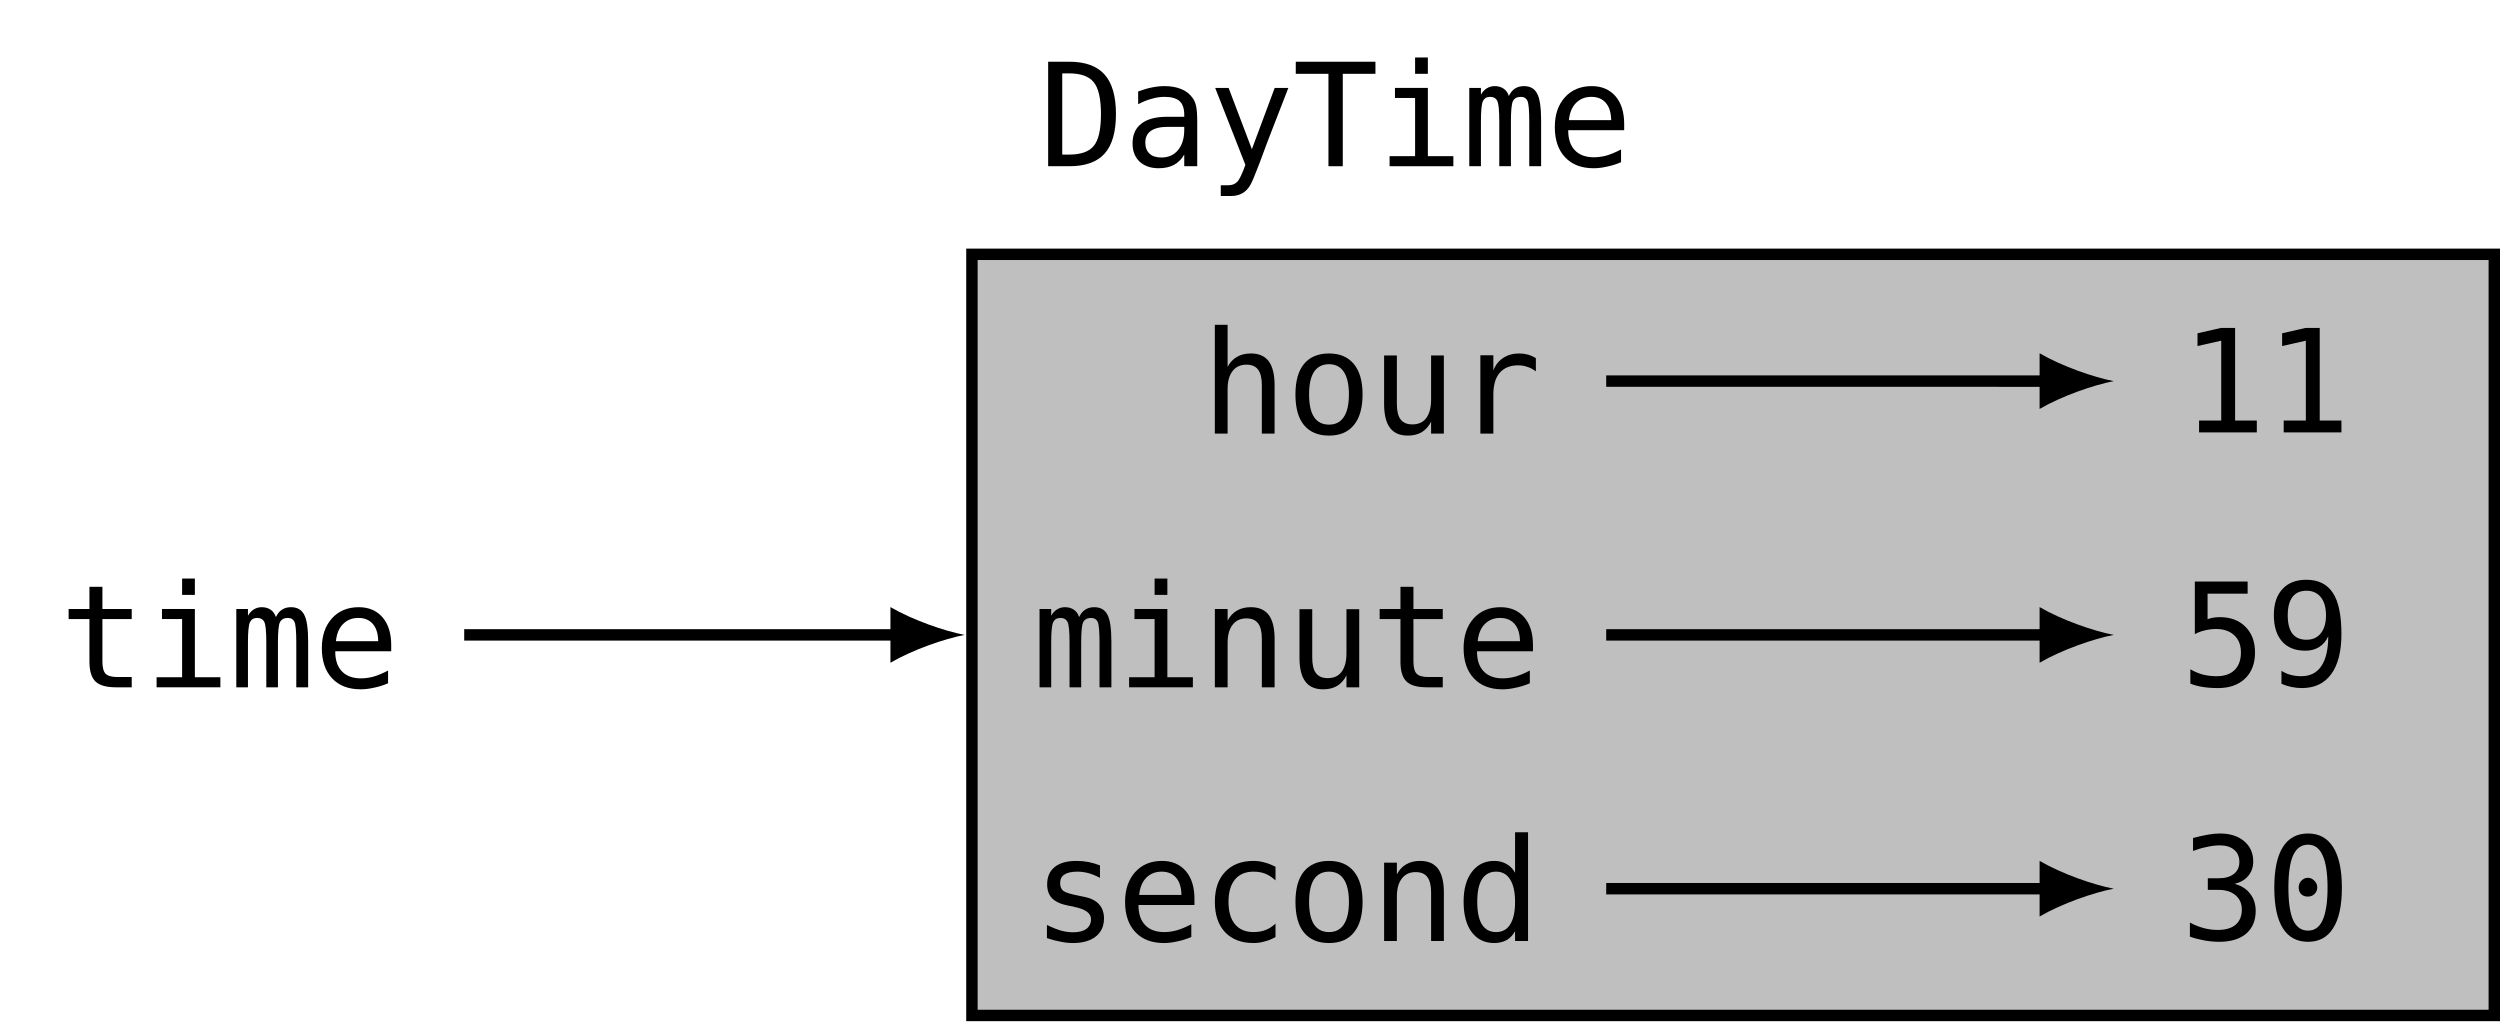
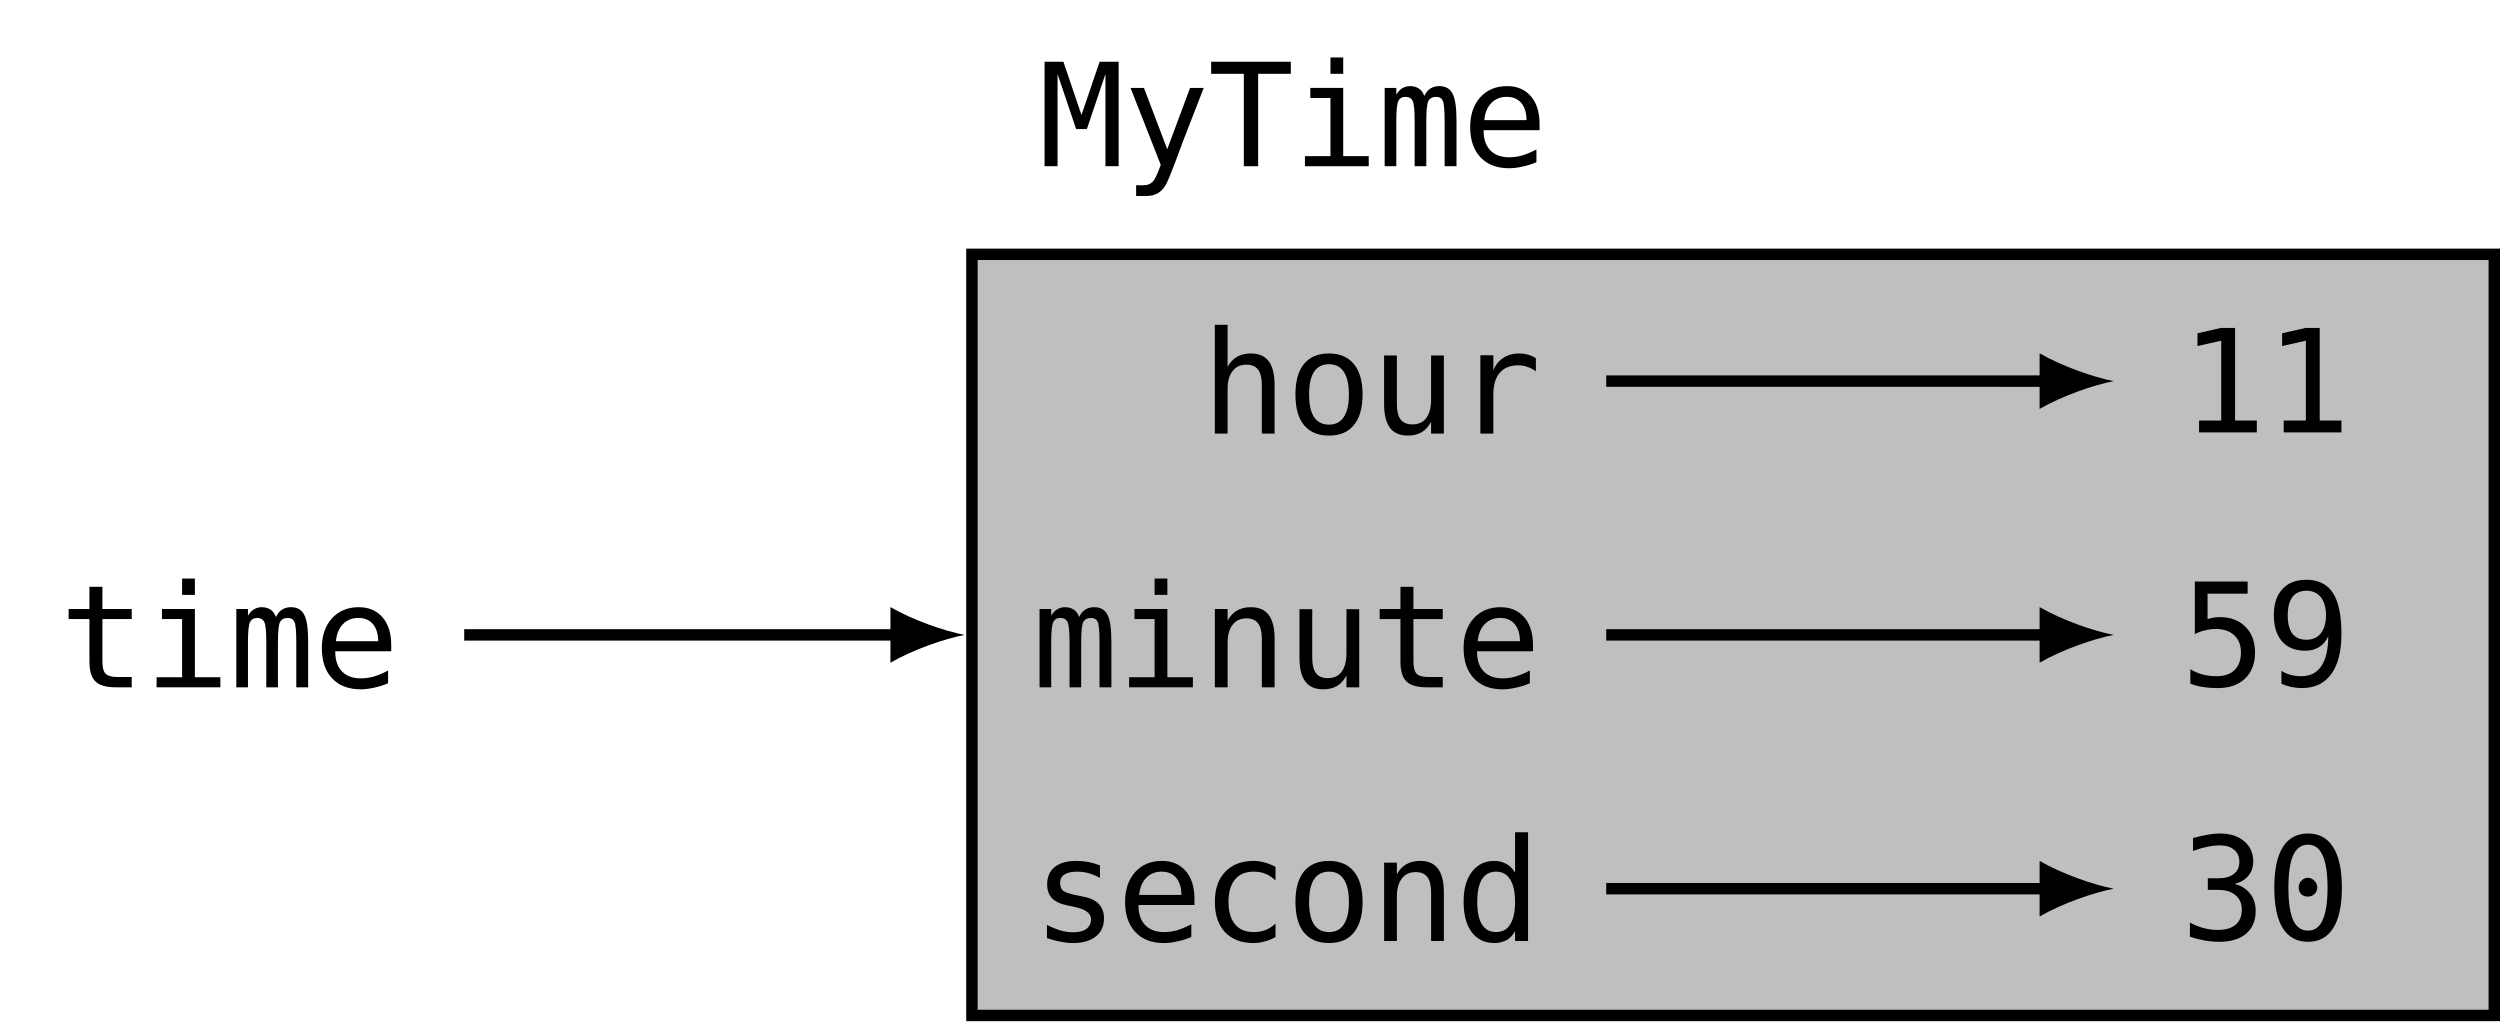
<svg xmlns="http://www.w3.org/2000/svg" xmlns:xlink="http://www.w3.org/1999/xlink" width="174.566pt" height="71.306pt" viewBox="0 0 174.566 71.306" version="1.1">
  <defs>
    <g>
      <symbol overflow="visible" id="glyph0-0">
        <path style="stroke:none;" d="M 0.516 1.766 L 0.516 -7.047 L 5.516 -7.047 L 5.516 1.766 Z M 1.062 1.219 L 4.953 1.219 L 4.953 -6.484 L 1.062 -6.484 Z M 1.062 1.219 " />
      </symbol>
      <symbol overflow="visible" id="glyph0-1">
        <path style="stroke:none;" d="M 3 -7.016 L 3 -5.469 L 5.047 -5.469 L 5.047 -4.766 L 3 -4.766 L 3 -1.797 C 3 -1.398 3.07 -1.117 3.219 -0.953 C 3.375 -0.797 3.645 -0.719 4.031 -0.719 L 5.047 -0.719 L 5.047 0 L 3.938 0 C 3.27 0 2.797 -0.133 2.516 -0.406 C 2.234 -0.676 2.094 -1.141 2.094 -1.797 L 2.094 -4.766 L 0.641 -4.766 L 0.641 -5.469 L 2.094 -5.469 L 2.094 -7.016 Z M 3 -7.016 " />
      </symbol>
      <symbol overflow="visible" id="glyph0-2">
        <path style="stroke:none;" d="M 1.25 -5.469 L 3.547 -5.469 L 3.547 -0.703 L 5.328 -0.703 L 5.328 0 L 0.875 0 L 0.875 -0.703 L 2.656 -0.703 L 2.656 -4.766 L 1.25 -4.766 Z M 2.656 -7.594 L 3.547 -7.594 L 3.547 -6.453 L 2.656 -6.453 Z M 2.656 -7.594 " />
      </symbol>
      <symbol overflow="visible" id="glyph0-3">
        <path style="stroke:none;" d="M 3.297 -4.906 C 3.41 -5.145 3.551 -5.316 3.719 -5.422 C 3.895 -5.535 4.102 -5.594 4.344 -5.594 C 4.781 -5.594 5.086 -5.422 5.266 -5.078 C 5.453 -4.742 5.547 -4.109 5.547 -3.172 L 5.547 0 L 4.719 0 L 4.719 -3.125 C 4.719 -3.895 4.676 -4.375 4.594 -4.562 C 4.508 -4.75 4.352 -4.844 4.125 -4.844 C 3.863 -4.844 3.68 -4.742 3.578 -4.547 C 3.484 -4.348 3.438 -3.875 3.438 -3.125 L 3.438 0 L 2.625 0 L 2.625 -3.125 C 2.625 -3.906 2.578 -4.383 2.484 -4.562 C 2.391 -4.75 2.223 -4.844 1.984 -4.844 C 1.742 -4.844 1.578 -4.742 1.484 -4.547 C 1.391 -4.348 1.344 -3.875 1.344 -3.125 L 1.344 0 L 0.531 0 L 0.531 -5.469 L 1.344 -5.469 L 1.344 -5 C 1.457 -5.195 1.594 -5.344 1.75 -5.438 C 1.914 -5.539 2.098 -5.594 2.297 -5.594 C 2.547 -5.594 2.754 -5.535 2.922 -5.422 C 3.086 -5.316 3.211 -5.145 3.297 -4.906 Z M 3.297 -4.906 " />
      </symbol>
      <symbol overflow="visible" id="glyph0-4">
        <path style="stroke:none;" d="M 5.438 -2.953 L 5.438 -2.516 L 1.531 -2.516 L 1.531 -2.484 C 1.531 -1.891 1.688 -1.43 2 -1.109 C 2.312 -0.785 2.754 -0.625 3.328 -0.625 C 3.609 -0.625 3.906 -0.664 4.219 -0.75 C 4.531 -0.844 4.863 -0.984 5.219 -1.172 L 5.219 -0.281 C 4.875 -0.133 4.539 -0.031 4.219 0.031 C 3.906 0.102 3.602 0.141 3.312 0.141 C 2.457 0.141 1.789 -0.113 1.312 -0.625 C 0.832 -1.133 0.594 -1.836 0.594 -2.734 C 0.594 -3.598 0.828 -4.289 1.297 -4.812 C 1.766 -5.332 2.391 -5.594 3.172 -5.594 C 3.867 -5.594 4.422 -5.359 4.828 -4.891 C 5.234 -4.422 5.438 -3.773 5.438 -2.953 Z M 4.531 -3.219 C 4.52 -3.75 4.395 -4.148 4.156 -4.422 C 3.914 -4.703 3.578 -4.844 3.141 -4.844 C 2.703 -4.844 2.344 -4.695 2.062 -4.406 C 1.789 -4.125 1.629 -3.727 1.578 -3.219 Z M 4.531 -3.219 " />
      </symbol>
      <symbol overflow="visible" id="glyph0-5">
-         <path style="stroke:none;" d="M 2.125 -0.812 C 2.957 -0.812 3.535 -1.016 3.859 -1.422 C 4.191 -1.828 4.359 -2.566 4.359 -3.641 C 4.359 -4.711 4.191 -5.453 3.859 -5.859 C 3.535 -6.273 2.957 -6.484 2.125 -6.484 L 1.656 -6.484 L 1.656 -0.812 Z M 2.156 -7.297 C 3.258 -7.297 4.078 -7 4.609 -6.406 C 5.141 -5.812 5.406 -4.891 5.406 -3.641 C 5.406 -2.391 5.141 -1.469 4.609 -0.875 C 4.078 -0.289 3.258 0 2.156 0 L 0.672 0 L 0.672 -7.297 Z M 2.156 -7.297 " />
+         <path style="stroke:none;" d="M 0.422 -7.297 L 1.734 -7.297 L 3 -3.578 L 4.266 -7.297 L 5.594 -7.297 L 5.594 0 L 4.672 0 L 4.672 -6.438 L 3.375 -2.594 L 2.625 -2.594 L 1.328 -6.438 L 1.328 0 L 0.422 0 Z M 0.422 -7.297 " />
      </symbol>
      <symbol overflow="visible" id="glyph0-6">
-         <path style="stroke:none;" d="M 3.422 -2.75 L 3.125 -2.75 C 2.602 -2.75 2.207 -2.656 1.938 -2.469 C 1.676 -2.289 1.547 -2.02 1.547 -1.656 C 1.547 -1.32 1.645 -1.062 1.844 -0.875 C 2.039 -0.695 2.316 -0.609 2.672 -0.609 C 3.16 -0.609 3.547 -0.781 3.828 -1.125 C 4.117 -1.469 4.266 -1.941 4.266 -2.547 L 4.266 -2.75 Z M 5.172 -3.125 L 5.172 0 L 4.266 0 L 4.266 -0.812 C 4.078 -0.488 3.836 -0.25 3.547 -0.094 C 3.254 0.062 2.898 0.141 2.484 0.141 C 1.922 0.141 1.473 -0.016 1.141 -0.328 C 0.816 -0.641 0.656 -1.062 0.656 -1.594 C 0.656 -2.195 0.859 -2.656 1.266 -2.969 C 1.672 -3.289 2.27 -3.453 3.062 -3.453 L 4.266 -3.453 L 4.266 -3.594 C 4.266 -4.031 4.156 -4.348 3.938 -4.547 C 3.719 -4.742 3.367 -4.844 2.891 -4.844 C 2.586 -4.844 2.281 -4.797 1.969 -4.703 C 1.656 -4.617 1.348 -4.492 1.047 -4.328 L 1.047 -5.219 C 1.379 -5.344 1.695 -5.438 2 -5.5 C 2.312 -5.562 2.609 -5.594 2.891 -5.594 C 3.336 -5.594 3.723 -5.523 4.047 -5.391 C 4.367 -5.266 4.629 -5.066 4.828 -4.797 C 4.953 -4.641 5.039 -4.441 5.094 -4.203 C 5.145 -3.961 5.172 -3.602 5.172 -3.125 Z M 5.172 -3.125 " />
+         <path style="stroke:none;" d="M 4.188 -1.766 C 4.039 -1.379 3.852 -0.875 3.625 -0.25 C 3.301 0.602 3.082 1.125 2.969 1.312 C 2.82 1.57 2.633 1.766 2.406 1.891 C 2.188 2.016 1.926 2.078 1.625 2.078 L 0.906 2.078 L 0.906 1.328 L 1.438 1.328 C 1.695 1.328 1.898 1.25 2.047 1.094 C 2.203 0.945 2.395 0.551 2.625 -0.094 L 0.516 -5.469 L 1.453 -5.469 L 3.078 -1.188 L 4.672 -5.469 L 5.625 -5.469 Z M 4.188 -1.766 " />
      </symbol>
      <symbol overflow="visible" id="glyph0-7">
-         <path style="stroke:none;" d="M 4.188 -1.766 C 4.039 -1.379 3.852 -0.875 3.625 -0.25 C 3.301 0.602 3.082 1.125 2.969 1.312 C 2.82 1.57 2.633 1.766 2.406 1.891 C 2.188 2.016 1.926 2.078 1.625 2.078 L 0.906 2.078 L 0.906 1.328 L 1.438 1.328 C 1.695 1.328 1.898 1.25 2.047 1.094 C 2.203 0.945 2.395 0.551 2.625 -0.094 L 0.516 -5.469 L 1.453 -5.469 L 3.078 -1.188 L 4.672 -5.469 L 5.625 -5.469 Z M 4.188 -1.766 " />
+         <path style="stroke:none;" d="M 0.234 -7.297 L 5.797 -7.297 L 5.797 -6.453 L 3.516 -6.453 L 3.516 0 L 2.516 0 L 2.516 -6.453 L 0.234 -6.453 Z M 0.234 -7.297 " />
      </symbol>
      <symbol overflow="visible" id="glyph0-8">
-         <path style="stroke:none;" d="M 0.234 -7.297 L 5.797 -7.297 L 5.797 -6.453 L 3.516 -6.453 L 3.516 0 L 2.516 0 L 2.516 -6.453 L 0.234 -6.453 Z M 0.234 -7.297 " />
+         <path style="stroke:none;" d="M 5.125 -3.391 L 5.125 0 L 4.234 0 L 4.234 -3.391 C 4.234 -3.879 4.145 -4.238 3.969 -4.469 C 3.801 -4.695 3.531 -4.812 3.156 -4.812 C 2.738 -4.812 2.414 -4.66 2.188 -4.359 C 1.957 -4.066 1.844 -3.645 1.844 -3.094 L 1.844 0 L 0.953 0 L 0.953 -7.594 L 1.844 -7.594 L 1.844 -4.656 C 2.008 -4.969 2.227 -5.203 2.5 -5.359 C 2.77 -5.516 3.094 -5.594 3.469 -5.594 C 4.031 -5.594 4.445 -5.41 4.719 -5.047 C 4.988 -4.68 5.125 -4.129 5.125 -3.391 Z M 5.125 -3.391 " />
      </symbol>
      <symbol overflow="visible" id="glyph0-9">
-         <path style="stroke:none;" d="M 5.125 -3.391 L 5.125 0 L 4.234 0 L 4.234 -3.391 C 4.234 -3.879 4.145 -4.238 3.969 -4.469 C 3.801 -4.695 3.531 -4.812 3.156 -4.812 C 2.738 -4.812 2.414 -4.66 2.188 -4.359 C 1.957 -4.066 1.844 -3.645 1.844 -3.094 L 1.844 0 L 0.953 0 L 0.953 -7.594 L 1.844 -7.594 L 1.844 -4.656 C 2.008 -4.969 2.227 -5.203 2.5 -5.359 C 2.77 -5.516 3.094 -5.594 3.469 -5.594 C 4.031 -5.594 4.445 -5.41 4.719 -5.047 C 4.988 -4.68 5.125 -4.129 5.125 -3.391 Z M 5.125 -3.391 " />
+         <path style="stroke:none;" d="M 3.016 -4.844 C 2.555 -4.844 2.207 -4.664 1.969 -4.312 C 1.738 -3.957 1.625 -3.43 1.625 -2.734 C 1.625 -2.035 1.738 -1.508 1.969 -1.156 C 2.207 -0.801 2.555 -0.625 3.016 -0.625 C 3.473 -0.625 3.816 -0.801 4.047 -1.156 C 4.285 -1.508 4.406 -2.035 4.406 -2.734 C 4.406 -3.43 4.285 -3.957 4.047 -4.312 C 3.816 -4.664 3.473 -4.844 3.016 -4.844 Z M 3.016 -5.594 C 3.766 -5.594 4.344 -5.348 4.75 -4.859 C 5.156 -4.367 5.359 -3.66 5.359 -2.734 C 5.359 -1.797 5.156 -1.082 4.75 -0.594 C 4.352 -0.102 3.773 0.141 3.016 0.141 C 2.254 0.141 1.672 -0.102 1.266 -0.594 C 0.867 -1.082 0.672 -1.797 0.672 -2.734 C 0.672 -3.66 0.867 -4.367 1.266 -4.859 C 1.672 -5.348 2.254 -5.594 3.016 -5.594 Z M 3.016 -5.594 " />
      </symbol>
      <symbol overflow="visible" id="glyph0-10">
-         <path style="stroke:none;" d="M 3.016 -4.844 C 2.555 -4.844 2.207 -4.664 1.969 -4.312 C 1.738 -3.957 1.625 -3.43 1.625 -2.734 C 1.625 -2.035 1.738 -1.508 1.969 -1.156 C 2.207 -0.801 2.555 -0.625 3.016 -0.625 C 3.473 -0.625 3.816 -0.801 4.047 -1.156 C 4.285 -1.508 4.406 -2.035 4.406 -2.734 C 4.406 -3.43 4.285 -3.957 4.047 -4.312 C 3.816 -4.664 3.473 -4.844 3.016 -4.844 Z M 3.016 -5.594 C 3.766 -5.594 4.344 -5.348 4.75 -4.859 C 5.156 -4.367 5.359 -3.66 5.359 -2.734 C 5.359 -1.797 5.156 -1.082 4.75 -0.594 C 4.352 -0.102 3.773 0.141 3.016 0.141 C 2.254 0.141 1.672 -0.102 1.266 -0.594 C 0.867 -1.082 0.672 -1.797 0.672 -2.734 C 0.672 -3.66 0.867 -4.367 1.266 -4.859 C 1.672 -5.348 2.254 -5.594 3.016 -5.594 Z M 3.016 -5.594 " />
+         <path style="stroke:none;" d="M 0.953 -2.078 L 0.953 -5.453 L 1.844 -5.453 L 1.844 -2.078 C 1.844 -1.578 1.93 -1.211 2.109 -0.984 C 2.285 -0.754 2.555 -0.641 2.922 -0.641 C 3.348 -0.641 3.672 -0.785 3.891 -1.078 C 4.117 -1.379 4.234 -1.812 4.234 -2.375 L 4.234 -5.453 L 5.125 -5.453 L 5.125 0 L 4.234 0 L 4.234 -0.828 C 4.066 -0.504 3.848 -0.258 3.578 -0.094 C 3.305 0.062 2.984 0.141 2.609 0.141 C 2.047 0.141 1.629 -0.039 1.359 -0.406 C 1.086 -0.77 0.953 -1.328 0.953 -2.078 Z M 0.953 -2.078 " />
      </symbol>
      <symbol overflow="visible" id="glyph0-11">
-         <path style="stroke:none;" d="M 0.953 -2.078 L 0.953 -5.453 L 1.844 -5.453 L 1.844 -2.078 C 1.844 -1.578 1.93 -1.211 2.109 -0.984 C 2.285 -0.754 2.555 -0.641 2.922 -0.641 C 3.348 -0.641 3.672 -0.785 3.891 -1.078 C 4.117 -1.379 4.234 -1.812 4.234 -2.375 L 4.234 -5.453 L 5.125 -5.453 L 5.125 0 L 4.234 0 L 4.234 -0.828 C 4.066 -0.504 3.848 -0.258 3.578 -0.094 C 3.305 0.062 2.984 0.141 2.609 0.141 C 2.047 0.141 1.629 -0.039 1.359 -0.406 C 1.086 -0.77 0.953 -1.328 0.953 -2.078 Z M 0.953 -2.078 " />
+         <path style="stroke:none;" d="M 5.641 -4.344 C 5.453 -4.488 5.254 -4.594 5.047 -4.656 C 4.848 -4.727 4.633 -4.766 4.406 -4.766 C 3.844 -4.766 3.41 -4.586 3.109 -4.234 C 2.816 -3.891 2.672 -3.383 2.672 -2.719 L 2.672 0 L 1.766 0 L 1.766 -5.469 L 2.672 -5.469 L 2.672 -4.406 C 2.816 -4.789 3.047 -5.082 3.359 -5.281 C 3.672 -5.488 4.039 -5.594 4.469 -5.594 C 4.688 -5.594 4.891 -5.566 5.078 -5.516 C 5.273 -5.461 5.461 -5.379 5.641 -5.266 Z M 5.641 -4.344 " />
      </symbol>
      <symbol overflow="visible" id="glyph0-12">
-         <path style="stroke:none;" d="M 5.641 -4.344 C 5.453 -4.488 5.254 -4.594 5.047 -4.656 C 4.848 -4.727 4.633 -4.766 4.406 -4.766 C 3.844 -4.766 3.41 -4.586 3.109 -4.234 C 2.816 -3.891 2.672 -3.383 2.672 -2.719 L 2.672 0 L 1.766 0 L 1.766 -5.469 L 2.672 -5.469 L 2.672 -4.406 C 2.816 -4.789 3.047 -5.082 3.359 -5.281 C 3.672 -5.488 4.039 -5.594 4.469 -5.594 C 4.688 -5.594 4.891 -5.566 5.078 -5.516 C 5.273 -5.461 5.461 -5.379 5.641 -5.266 Z M 5.641 -4.344 " />
+         <path style="stroke:none;" d="M 1.312 -0.828 L 2.859 -0.828 L 2.859 -6.406 L 1.203 -6.031 L 1.203 -6.922 L 2.844 -7.297 L 3.828 -7.297 L 3.828 -0.828 L 5.344 -0.828 L 5.344 0 L 1.312 0 Z M 1.312 -0.828 " />
      </symbol>
      <symbol overflow="visible" id="glyph0-13">
-         <path style="stroke:none;" d="M 1.312 -0.828 L 2.859 -0.828 L 2.859 -6.406 L 1.203 -6.031 L 1.203 -6.922 L 2.844 -7.297 L 3.828 -7.297 L 3.828 -0.828 L 5.344 -0.828 L 5.344 0 L 1.312 0 Z M 1.312 -0.828 " />
+         <path style="stroke:none;" d="M 5.125 -3.391 L 5.125 0 L 4.234 0 L 4.234 -3.391 C 4.234 -3.879 4.145 -4.238 3.969 -4.469 C 3.801 -4.695 3.531 -4.812 3.156 -4.812 C 2.738 -4.812 2.414 -4.66 2.188 -4.359 C 1.957 -4.066 1.844 -3.645 1.844 -3.094 L 1.844 0 L 0.953 0 L 0.953 -5.469 L 1.844 -5.469 L 1.844 -4.656 C 2.008 -4.969 2.227 -5.203 2.5 -5.359 C 2.77 -5.516 3.094 -5.594 3.469 -5.594 C 4.031 -5.594 4.445 -5.41 4.719 -5.047 C 4.988 -4.68 5.125 -4.129 5.125 -3.391 Z M 5.125 -3.391 " />
      </symbol>
      <symbol overflow="visible" id="glyph0-14">
-         <path style="stroke:none;" d="M 5.125 -3.391 L 5.125 0 L 4.234 0 L 4.234 -3.391 C 4.234 -3.879 4.145 -4.238 3.969 -4.469 C 3.801 -4.695 3.531 -4.812 3.156 -4.812 C 2.738 -4.812 2.414 -4.66 2.188 -4.359 C 1.957 -4.066 1.844 -3.645 1.844 -3.094 L 1.844 0 L 0.953 0 L 0.953 -5.469 L 1.844 -5.469 L 1.844 -4.656 C 2.008 -4.969 2.227 -5.203 2.5 -5.359 C 2.77 -5.516 3.094 -5.594 3.469 -5.594 C 4.031 -5.594 4.445 -5.41 4.719 -5.047 C 4.988 -4.68 5.125 -4.129 5.125 -3.391 Z M 5.125 -3.391 " />
+         <path style="stroke:none;" d="M 1.016 -7.297 L 4.703 -7.297 L 4.703 -6.453 L 1.906 -6.453 L 1.906 -4.672 C 2.051 -4.723 2.191 -4.758 2.328 -4.781 C 2.473 -4.801 2.617 -4.812 2.766 -4.812 C 3.516 -4.812 4.109 -4.586 4.547 -4.141 C 4.992 -3.703 5.219 -3.102 5.219 -2.344 C 5.219 -1.57 4.984 -0.961 4.516 -0.516 C 4.055 -0.078 3.426 0.141 2.625 0.141 C 2.238 0.141 1.883 0.113 1.562 0.062 C 1.238 0.008 0.953 -0.066 0.703 -0.172 L 0.703 -1.172 C 0.992 -1.004 1.289 -0.879 1.594 -0.797 C 1.906 -0.723 2.219 -0.688 2.531 -0.688 C 3.07 -0.688 3.488 -0.828 3.781 -1.109 C 4.082 -1.398 4.234 -1.812 4.234 -2.344 C 4.234 -2.863 4.078 -3.266 3.766 -3.547 C 3.461 -3.836 3.039 -3.984 2.5 -3.984 C 2.238 -3.984 1.984 -3.953 1.734 -3.891 C 1.484 -3.836 1.242 -3.75 1.016 -3.625 Z M 1.016 -7.297 " />
      </symbol>
      <symbol overflow="visible" id="glyph0-15">
-         <path style="stroke:none;" d="M 1.016 -7.297 L 4.703 -7.297 L 4.703 -6.453 L 1.906 -6.453 L 1.906 -4.672 C 2.051 -4.723 2.191 -4.758 2.328 -4.781 C 2.473 -4.801 2.617 -4.812 2.766 -4.812 C 3.516 -4.812 4.109 -4.586 4.547 -4.141 C 4.992 -3.703 5.219 -3.102 5.219 -2.344 C 5.219 -1.57 4.984 -0.961 4.516 -0.516 C 4.055 -0.078 3.426 0.141 2.625 0.141 C 2.238 0.141 1.883 0.113 1.562 0.062 C 1.238 0.008 0.953 -0.066 0.703 -0.172 L 0.703 -1.172 C 0.992 -1.004 1.289 -0.879 1.594 -0.797 C 1.906 -0.723 2.219 -0.688 2.531 -0.688 C 3.07 -0.688 3.488 -0.828 3.781 -1.109 C 4.082 -1.398 4.234 -1.812 4.234 -2.344 C 4.234 -2.863 4.078 -3.266 3.766 -3.547 C 3.461 -3.836 3.039 -3.984 2.5 -3.984 C 2.238 -3.984 1.984 -3.953 1.734 -3.891 C 1.484 -3.836 1.242 -3.75 1.016 -3.625 Z M 1.016 -7.297 " />
+         <path style="stroke:none;" d="M 2.906 -3.234 C 3.332 -3.234 3.664 -3.383 3.906 -3.688 C 4.145 -3.988 4.266 -4.406 4.266 -4.938 C 4.266 -5.477 4.145 -5.898 3.906 -6.203 C 3.664 -6.504 3.332 -6.656 2.906 -6.656 C 2.469 -6.656 2.141 -6.508 1.922 -6.219 C 1.703 -5.926 1.594 -5.5 1.594 -4.938 C 1.594 -4.375 1.703 -3.945 1.922 -3.656 C 2.141 -3.375 2.469 -3.234 2.906 -3.234 Z M 1.156 -0.156 L 1.156 -1.062 C 1.352 -0.938 1.566 -0.844 1.797 -0.781 C 2.035 -0.719 2.281 -0.688 2.531 -0.688 C 3.156 -0.688 3.625 -0.922 3.938 -1.391 C 4.258 -1.859 4.422 -2.551 4.422 -3.469 C 4.273 -3.145 4.062 -2.895 3.781 -2.719 C 3.508 -2.551 3.191 -2.469 2.828 -2.469 C 2.129 -2.469 1.586 -2.68 1.203 -3.109 C 0.816 -3.547 0.625 -4.16 0.625 -4.953 C 0.625 -5.734 0.82 -6.336 1.219 -6.766 C 1.613 -7.203 2.172 -7.422 2.891 -7.422 C 3.734 -7.422 4.352 -7.113 4.75 -6.5 C 5.145 -5.895 5.344 -4.941 5.344 -3.641 C 5.344 -2.41 5.102 -1.473 4.625 -0.828 C 4.156 -0.18 3.469 0.141 2.562 0.141 C 2.332 0.141 2.094 0.113 1.844 0.062 C 1.602 0.008 1.375 -0.062 1.156 -0.156 Z M 1.156 -0.156 " />
      </symbol>
      <symbol overflow="visible" id="glyph0-16">
-         <path style="stroke:none;" d="M 2.906 -3.234 C 3.332 -3.234 3.664 -3.383 3.906 -3.688 C 4.145 -3.988 4.266 -4.406 4.266 -4.938 C 4.266 -5.477 4.145 -5.898 3.906 -6.203 C 3.664 -6.504 3.332 -6.656 2.906 -6.656 C 2.469 -6.656 2.141 -6.508 1.922 -6.219 C 1.703 -5.926 1.594 -5.5 1.594 -4.938 C 1.594 -4.375 1.703 -3.945 1.922 -3.656 C 2.141 -3.375 2.469 -3.234 2.906 -3.234 Z M 1.156 -0.156 L 1.156 -1.062 C 1.352 -0.938 1.566 -0.844 1.797 -0.781 C 2.035 -0.719 2.281 -0.688 2.531 -0.688 C 3.156 -0.688 3.625 -0.922 3.938 -1.391 C 4.258 -1.859 4.422 -2.551 4.422 -3.469 C 4.273 -3.145 4.062 -2.895 3.781 -2.719 C 3.508 -2.551 3.191 -2.469 2.828 -2.469 C 2.129 -2.469 1.586 -2.68 1.203 -3.109 C 0.816 -3.547 0.625 -4.16 0.625 -4.953 C 0.625 -5.734 0.82 -6.336 1.219 -6.766 C 1.613 -7.203 2.172 -7.422 2.891 -7.422 C 3.734 -7.422 4.352 -7.113 4.75 -6.5 C 5.145 -5.895 5.344 -4.941 5.344 -3.641 C 5.344 -2.41 5.102 -1.473 4.625 -0.828 C 4.156 -0.18 3.469 0.141 2.562 0.141 C 2.332 0.141 2.094 0.113 1.844 0.062 C 1.602 0.008 1.375 -0.062 1.156 -0.156 Z M 1.156 -0.156 " />
+         <path style="stroke:none;" d="M 4.75 -5.281 L 4.75 -4.406 C 4.488 -4.551 4.227 -4.66 3.969 -4.734 C 3.707 -4.805 3.441 -4.844 3.172 -4.844 C 2.766 -4.844 2.461 -4.773 2.266 -4.641 C 2.066 -4.516 1.969 -4.316 1.969 -4.047 C 1.969 -3.805 2.039 -3.625 2.188 -3.5 C 2.344 -3.383 2.719 -3.27 3.312 -3.156 L 3.672 -3.078 C 4.117 -2.992 4.457 -2.82 4.688 -2.562 C 4.914 -2.312 5.031 -1.984 5.031 -1.578 C 5.031 -1.035 4.836 -0.613 4.453 -0.312 C 4.066 -0.008 3.535 0.141 2.859 0.141 C 2.586 0.141 2.301 0.109 2 0.047 C 1.707 -0.004 1.391 -0.086 1.047 -0.203 L 1.047 -1.125 C 1.379 -0.957 1.695 -0.828 2 -0.734 C 2.312 -0.648 2.602 -0.609 2.875 -0.609 C 3.27 -0.609 3.578 -0.688 3.797 -0.844 C 4.016 -1.008 4.125 -1.238 4.125 -1.531 C 4.125 -1.945 3.723 -2.234 2.922 -2.391 L 2.891 -2.406 L 2.547 -2.469 C 2.023 -2.57 1.645 -2.742 1.406 -2.984 C 1.176 -3.223 1.062 -3.547 1.062 -3.953 C 1.062 -4.484 1.238 -4.891 1.594 -5.172 C 1.945 -5.453 2.453 -5.594 3.109 -5.594 C 3.398 -5.594 3.68 -5.566 3.953 -5.516 C 4.223 -5.461 4.488 -5.383 4.75 -5.281 Z M 4.75 -5.281 " />
      </symbol>
      <symbol overflow="visible" id="glyph0-17">
-         <path style="stroke:none;" d="M 4.75 -5.281 L 4.75 -4.406 C 4.488 -4.551 4.227 -4.66 3.969 -4.734 C 3.707 -4.805 3.441 -4.844 3.172 -4.844 C 2.766 -4.844 2.461 -4.773 2.266 -4.641 C 2.066 -4.516 1.969 -4.316 1.969 -4.047 C 1.969 -3.805 2.039 -3.625 2.188 -3.5 C 2.344 -3.383 2.719 -3.27 3.312 -3.156 L 3.672 -3.078 C 4.117 -2.992 4.457 -2.82 4.688 -2.562 C 4.914 -2.312 5.031 -1.984 5.031 -1.578 C 5.031 -1.035 4.836 -0.613 4.453 -0.312 C 4.066 -0.008 3.535 0.141 2.859 0.141 C 2.586 0.141 2.301 0.109 2 0.047 C 1.707 -0.004 1.391 -0.086 1.047 -0.203 L 1.047 -1.125 C 1.379 -0.957 1.695 -0.828 2 -0.734 C 2.312 -0.648 2.602 -0.609 2.875 -0.609 C 3.27 -0.609 3.578 -0.688 3.797 -0.844 C 4.016 -1.008 4.125 -1.238 4.125 -1.531 C 4.125 -1.945 3.723 -2.234 2.922 -2.391 L 2.891 -2.406 L 2.547 -2.469 C 2.023 -2.57 1.645 -2.742 1.406 -2.984 C 1.176 -3.223 1.062 -3.547 1.062 -3.953 C 1.062 -4.484 1.238 -4.891 1.594 -5.172 C 1.945 -5.453 2.453 -5.594 3.109 -5.594 C 3.398 -5.594 3.68 -5.566 3.953 -5.516 C 4.223 -5.461 4.488 -5.383 4.75 -5.281 Z M 4.75 -5.281 " />
+         <path style="stroke:none;" d="M 5.188 -0.281 C 4.938 -0.133 4.68 -0.031 4.422 0.031 C 4.172 0.102 3.914 0.141 3.656 0.141 C 2.812 0.141 2.148 -0.109 1.672 -0.609 C 1.191 -1.117 0.953 -1.828 0.953 -2.734 C 0.953 -3.629 1.191 -4.328 1.672 -4.828 C 2.148 -5.336 2.812 -5.594 3.656 -5.594 C 3.914 -5.594 4.172 -5.555 4.422 -5.484 C 4.672 -5.422 4.926 -5.32 5.188 -5.188 L 5.188 -4.234 C 4.945 -4.453 4.707 -4.609 4.469 -4.703 C 4.227 -4.797 3.957 -4.844 3.656 -4.844 C 3.094 -4.844 2.66 -4.66 2.359 -4.297 C 2.055 -3.93 1.906 -3.41 1.906 -2.734 C 1.906 -2.055 2.055 -1.535 2.359 -1.172 C 2.66 -0.805 3.094 -0.625 3.656 -0.625 C 3.969 -0.625 4.242 -0.672 4.484 -0.766 C 4.734 -0.859 4.969 -1.008 5.188 -1.219 Z M 5.188 -0.281 " />
      </symbol>
      <symbol overflow="visible" id="glyph0-18">
-         <path style="stroke:none;" d="M 5.188 -0.281 C 4.938 -0.133 4.68 -0.031 4.422 0.031 C 4.172 0.102 3.914 0.141 3.656 0.141 C 2.812 0.141 2.148 -0.109 1.672 -0.609 C 1.191 -1.117 0.953 -1.828 0.953 -2.734 C 0.953 -3.629 1.191 -4.328 1.672 -4.828 C 2.148 -5.336 2.812 -5.594 3.656 -5.594 C 3.914 -5.594 4.172 -5.555 4.422 -5.484 C 4.672 -5.422 4.926 -5.32 5.188 -5.188 L 5.188 -4.234 C 4.945 -4.453 4.707 -4.609 4.469 -4.703 C 4.227 -4.797 3.957 -4.844 3.656 -4.844 C 3.094 -4.844 2.66 -4.66 2.359 -4.297 C 2.055 -3.93 1.906 -3.41 1.906 -2.734 C 1.906 -2.055 2.055 -1.535 2.359 -1.172 C 2.66 -0.805 3.094 -0.625 3.656 -0.625 C 3.969 -0.625 4.242 -0.672 4.484 -0.766 C 4.734 -0.859 4.969 -1.008 5.188 -1.219 Z M 5.188 -0.281 " />
+         <path style="stroke:none;" d="M 4.188 -4.766 L 4.188 -7.594 L 5.094 -7.594 L 5.094 0 L 4.188 0 L 4.188 -0.688 C 4.039 -0.414 3.844 -0.207 3.594 -0.062 C 3.344 0.07 3.055 0.141 2.734 0.141 C 2.066 0.141 1.539 -0.113 1.156 -0.625 C 0.781 -1.133 0.594 -1.844 0.594 -2.75 C 0.594 -3.633 0.785 -4.328 1.172 -4.828 C 1.555 -5.336 2.078 -5.594 2.734 -5.594 C 3.055 -5.594 3.344 -5.52 3.594 -5.375 C 3.844 -5.238 4.039 -5.035 4.188 -4.766 Z M 1.547 -2.734 C 1.547 -2.035 1.656 -1.508 1.875 -1.156 C 2.102 -0.801 2.43 -0.625 2.859 -0.625 C 3.297 -0.625 3.625 -0.801 3.844 -1.156 C 4.07 -1.508 4.188 -2.035 4.188 -2.734 C 4.188 -3.422 4.07 -3.941 3.844 -4.297 C 3.625 -4.66 3.297 -4.844 2.859 -4.844 C 2.43 -4.844 2.102 -4.664 1.875 -4.312 C 1.656 -3.957 1.547 -3.43 1.547 -2.734 Z M 1.547 -2.734 " />
      </symbol>
      <symbol overflow="visible" id="glyph0-19">
-         <path style="stroke:none;" d="M 4.188 -4.766 L 4.188 -7.594 L 5.094 -7.594 L 5.094 0 L 4.188 0 L 4.188 -0.688 C 4.039 -0.414 3.844 -0.207 3.594 -0.062 C 3.344 0.07 3.055 0.141 2.734 0.141 C 2.066 0.141 1.539 -0.113 1.156 -0.625 C 0.781 -1.133 0.594 -1.844 0.594 -2.75 C 0.594 -3.633 0.785 -4.328 1.172 -4.828 C 1.555 -5.336 2.078 -5.594 2.734 -5.594 C 3.055 -5.594 3.344 -5.52 3.594 -5.375 C 3.844 -5.238 4.039 -5.035 4.188 -4.766 Z M 1.547 -2.734 C 1.547 -2.035 1.656 -1.508 1.875 -1.156 C 2.102 -0.801 2.43 -0.625 2.859 -0.625 C 3.297 -0.625 3.625 -0.801 3.844 -1.156 C 4.07 -1.508 4.188 -2.035 4.188 -2.734 C 4.188 -3.422 4.07 -3.941 3.844 -4.297 C 3.625 -4.66 3.297 -4.844 2.859 -4.844 C 2.43 -4.844 2.102 -4.664 1.875 -4.312 C 1.656 -3.957 1.547 -3.43 1.547 -2.734 Z M 1.547 -2.734 " />
+         <path style="stroke:none;" d="M 3.797 -3.906 C 4.266 -3.781 4.625 -3.551 4.875 -3.219 C 5.133 -2.895 5.266 -2.492 5.266 -2.016 C 5.266 -1.336 5.039 -0.805 4.594 -0.422 C 4.145 -0.047 3.52 0.141 2.719 0.141 C 2.383 0.141 2.039 0.109 1.688 0.047 C 1.344 -0.016 1.004 -0.102 0.672 -0.219 L 0.672 -1.203 C 1.004 -1.023 1.332 -0.895 1.656 -0.812 C 1.977 -0.727 2.297 -0.688 2.609 -0.688 C 3.148 -0.688 3.566 -0.805 3.859 -1.047 C 4.148 -1.297 4.297 -1.648 4.297 -2.109 C 4.297 -2.535 4.148 -2.867 3.859 -3.109 C 3.566 -3.359 3.176 -3.484 2.688 -3.484 L 1.922 -3.484 L 1.922 -4.297 L 2.688 -4.297 C 3.133 -4.297 3.484 -4.395 3.734 -4.594 C 3.992 -4.789 4.125 -5.07 4.125 -5.438 C 4.125 -5.801 4.004 -6.082 3.766 -6.281 C 3.523 -6.488 3.191 -6.594 2.766 -6.594 C 2.473 -6.594 2.172 -6.555 1.859 -6.484 C 1.547 -6.422 1.223 -6.328 0.891 -6.203 L 0.891 -7.109 C 1.285 -7.211 1.633 -7.289 1.938 -7.344 C 2.25 -7.395 2.523 -7.422 2.766 -7.422 C 3.473 -7.422 4.035 -7.242 4.453 -6.891 C 4.879 -6.535 5.094 -6.062 5.094 -5.469 C 5.094 -5.07 4.977 -4.738 4.75 -4.469 C 4.531 -4.195 4.211 -4.008 3.797 -3.906 Z M 3.797 -3.906 " />
      </symbol>
      <symbol overflow="visible" id="glyph0-20">
-         <path style="stroke:none;" d="M 3.797 -3.906 C 4.266 -3.781 4.625 -3.551 4.875 -3.219 C 5.133 -2.895 5.266 -2.492 5.266 -2.016 C 5.266 -1.336 5.039 -0.805 4.594 -0.422 C 4.145 -0.047 3.52 0.141 2.719 0.141 C 2.383 0.141 2.039 0.109 1.688 0.047 C 1.344 -0.016 1.004 -0.102 0.672 -0.219 L 0.672 -1.203 C 1.004 -1.023 1.332 -0.895 1.656 -0.812 C 1.977 -0.727 2.297 -0.688 2.609 -0.688 C 3.148 -0.688 3.566 -0.805 3.859 -1.047 C 4.148 -1.297 4.297 -1.648 4.297 -2.109 C 4.297 -2.535 4.148 -2.867 3.859 -3.109 C 3.566 -3.359 3.176 -3.484 2.688 -3.484 L 1.922 -3.484 L 1.922 -4.297 L 2.688 -4.297 C 3.133 -4.297 3.484 -4.395 3.734 -4.594 C 3.992 -4.789 4.125 -5.07 4.125 -5.438 C 4.125 -5.801 4.004 -6.082 3.766 -6.281 C 3.523 -6.488 3.191 -6.594 2.766 -6.594 C 2.473 -6.594 2.172 -6.555 1.859 -6.484 C 1.547 -6.422 1.223 -6.328 0.891 -6.203 L 0.891 -7.109 C 1.285 -7.211 1.633 -7.289 1.938 -7.344 C 2.25 -7.395 2.523 -7.422 2.766 -7.422 C 3.473 -7.422 4.035 -7.242 4.453 -6.891 C 4.879 -6.535 5.094 -6.062 5.094 -5.469 C 5.094 -5.07 4.977 -4.738 4.75 -4.469 C 4.531 -4.195 4.211 -4.008 3.797 -3.906 Z M 3.797 -3.906 " />
-       </symbol>
-       <symbol overflow="visible" id="glyph0-21">
        <path style="stroke:none;" d="M 2.359 -3.656 C 2.359 -3.844 2.422 -4 2.547 -4.125 C 2.672 -4.258 2.82 -4.328 3 -4.328 C 3.176 -4.328 3.328 -4.258 3.453 -4.125 C 3.586 -4 3.656 -3.844 3.656 -3.656 C 3.656 -3.477 3.594 -3.328 3.469 -3.203 C 3.344 -3.078 3.188 -3.016 3 -3.016 C 2.812 -3.016 2.656 -3.07 2.531 -3.188 C 2.414 -3.312 2.359 -3.469 2.359 -3.656 Z M 3.016 -6.641 C 2.547 -6.641 2.195 -6.391 1.969 -5.891 C 1.75 -5.398 1.641 -4.648 1.641 -3.641 C 1.641 -2.629 1.75 -1.875 1.969 -1.375 C 2.195 -0.883 2.547 -0.641 3.016 -0.641 C 3.473 -0.641 3.812 -0.883 4.031 -1.375 C 4.258 -1.875 4.375 -2.629 4.375 -3.641 C 4.375 -4.648 4.258 -5.398 4.031 -5.891 C 3.812 -6.391 3.473 -6.641 3.016 -6.641 Z M 3.016 -7.422 C 3.785 -7.422 4.367 -7.102 4.766 -6.469 C 5.172 -5.832 5.375 -4.891 5.375 -3.641 C 5.375 -2.391 5.172 -1.445 4.766 -0.812 C 4.367 -0.176 3.785 0.141 3.016 0.141 C 2.234 0.141 1.645 -0.176 1.25 -0.812 C 0.852 -1.445 0.656 -2.391 0.656 -3.641 C 0.656 -4.891 0.852 -5.832 1.25 -6.469 C 1.645 -7.102 2.234 -7.422 3.016 -7.422 Z M 3.016 -7.422 " />
      </symbol>
    </g>
  </defs>
  <g id="surface1">
    <g style="fill:rgb(0%,0%,0%);fill-opacity:1;">
      <use xlink:href="#glyph0-1" x="4.151" y="47.992" />
      <use xlink:href="#glyph0-2" x="10.06" y="47.992" />
      <use xlink:href="#glyph0-3" x="15.97" y="47.992" />
      <use xlink:href="#glyph0-4" x="21.879" y="47.992" />
    </g>
    <path style="fill-rule:nonzero;fill:rgb(75%,75%,75%);fill-opacity:1;stroke-width:0.797;stroke-linecap:butt;stroke-linejoin:miter;stroke:rgb(0%,0%,0%);stroke-opacity:1;stroke-miterlimit:10;" d="M 53.15 26.575 L -53.151 26.575 L -53.151 -26.573 L 53.15 -26.573 Z M 53.15 26.575 " transform="matrix(1,0,0,-1,121.018,44.333)" />
    <g style="fill:rgb(0%,0%,0%);fill-opacity:1;">
      <use xlink:href="#glyph0-5" x="72.517" y="11.607" />
      <use xlink:href="#glyph0-6" x="78.426" y="11.607" />
      <use xlink:href="#glyph0-7" x="84.336" y="11.607" />
-       <use xlink:href="#glyph0-8" x="90.245" y="11.607" />
-       <use xlink:href="#glyph0-2" x="96.155" y="11.607" />
-       <use xlink:href="#glyph0-3" x="102.064" y="11.607" />
-       <use xlink:href="#glyph0-4" x="107.973" y="11.607" />
+       <use xlink:href="#glyph0-2" x="90.245" y="11.607" />
+       <use xlink:href="#glyph0-3" x="96.155" y="11.607" />
+       <use xlink:href="#glyph0-4" x="102.064" y="11.607" />
    </g>
    <g style="fill:rgb(0%,0%,0%);fill-opacity:1;">
-       <use xlink:href="#glyph0-9" x="83.875" y="30.275" />
-       <use xlink:href="#glyph0-10" x="89.784" y="30.275" />
-       <use xlink:href="#glyph0-11" x="95.694" y="30.275" />
-       <use xlink:href="#glyph0-12" x="101.603" y="30.275" />
+       <use xlink:href="#glyph0-8" x="83.875" y="30.275" />
+       <use xlink:href="#glyph0-9" x="89.784" y="30.275" />
+       <use xlink:href="#glyph0-10" x="95.694" y="30.275" />
+       <use xlink:href="#glyph0-11" x="101.603" y="30.275" />
    </g>
    <g style="fill:rgb(0%,0%,0%);fill-opacity:1;">
-       <use xlink:href="#glyph0-13" x="152.241" y="30.194" />
-       <use xlink:href="#glyph0-13" x="158.15" y="30.194" />
+       <use xlink:href="#glyph0-12" x="152.241" y="30.194" />
+       <use xlink:href="#glyph0-12" x="158.15" y="30.194" />
    </g>
    <g style="fill:rgb(0%,0%,0%);fill-opacity:1;">
      <use xlink:href="#glyph0-3" x="72.057" y="47.992" />
      <use xlink:href="#glyph0-2" x="77.966" y="47.992" />
-       <use xlink:href="#glyph0-14" x="83.876" y="47.992" />
-       <use xlink:href="#glyph0-11" x="89.785" y="47.992" />
+       <use xlink:href="#glyph0-13" x="83.876" y="47.992" />
+       <use xlink:href="#glyph0-10" x="89.785" y="47.992" />
      <use xlink:href="#glyph0-1" x="95.695" y="47.992" />
      <use xlink:href="#glyph0-4" x="101.604" y="47.992" />
    </g>
    <g style="fill:rgb(0%,0%,0%);fill-opacity:1;">
-       <use xlink:href="#glyph0-15" x="152.241" y="47.905" />
-       <use xlink:href="#glyph0-16" x="158.15" y="47.905" />
+       <use xlink:href="#glyph0-14" x="152.241" y="47.905" />
+       <use xlink:href="#glyph0-15" x="158.15" y="47.905" />
    </g>
    <g style="fill:rgb(0%,0%,0%);fill-opacity:1;">
-       <use xlink:href="#glyph0-17" x="72.057" y="65.708" />
+       <use xlink:href="#glyph0-16" x="72.057" y="65.708" />
      <use xlink:href="#glyph0-4" x="77.966" y="65.708" />
-       <use xlink:href="#glyph0-18" x="83.876" y="65.708" />
-       <use xlink:href="#glyph0-10" x="89.785" y="65.708" />
-       <use xlink:href="#glyph0-14" x="95.695" y="65.708" />
-       <use xlink:href="#glyph0-19" x="101.604" y="65.708" />
+       <use xlink:href="#glyph0-17" x="83.876" y="65.708" />
+       <use xlink:href="#glyph0-9" x="89.785" y="65.708" />
+       <use xlink:href="#glyph0-13" x="95.695" y="65.708" />
+       <use xlink:href="#glyph0-18" x="101.604" y="65.708" />
    </g>
    <g style="fill:rgb(0%,0%,0%);fill-opacity:1;">
-       <use xlink:href="#glyph0-20" x="152.241" y="65.622" />
-       <use xlink:href="#glyph0-21" x="158.15" y="65.622" />
+       <use xlink:href="#glyph0-19" x="152.241" y="65.622" />
+       <use xlink:href="#glyph0-20" x="158.15" y="65.622" />
    </g>
    <path style="fill:none;stroke-width:0.797;stroke-linecap:butt;stroke-linejoin:miter;stroke:rgb(0%,0%,0%);stroke-opacity:1;stroke-miterlimit:10;" d="M -88.604 0.001 L -58.323 0.001 " transform="matrix(1,0,0,-1,121.018,44.333)" />
    <path style=" stroke:none;fill-rule:nonzero;fill:rgb(0%,0%,0%);fill-opacity:1;" d="M 67.355 44.332 C 65.977 44.074 63.73 43.297 62.176 42.391 L 62.176 46.277 C 63.73 45.367 65.977 44.594 67.355 44.332 " />
    <path style="fill:none;stroke-width:0.797;stroke-linecap:butt;stroke-linejoin:miter;stroke:rgb(0%,0%,0%);stroke-opacity:1;stroke-miterlimit:10;" d="M -8.862 17.724 L 21.919 17.72 " transform="matrix(1,0,0,-1,121.018,44.333)" />
    <path style=" stroke:none;fill-rule:nonzero;fill:rgb(0%,0%,0%);fill-opacity:1;" d="M 147.598 26.613 C 146.219 26.352 143.973 25.574 142.418 24.668 L 142.418 28.555 C 143.973 27.648 146.219 26.871 147.598 26.613 " />
    <path style="fill:none;stroke-width:0.797;stroke-linecap:butt;stroke-linejoin:miter;stroke:rgb(0%,0%,0%);stroke-opacity:1;stroke-miterlimit:10;" d="M -8.862 0.001 L 21.919 0.001 " transform="matrix(1,0,0,-1,121.018,44.333)" />
    <path style=" stroke:none;fill-rule:nonzero;fill:rgb(0%,0%,0%);fill-opacity:1;" d="M 147.598 44.332 C 146.219 44.074 143.973 43.297 142.418 42.391 L 142.418 46.277 C 143.973 45.367 146.219 44.594 147.598 44.332 " />
    <path style="fill:none;stroke-width:0.797;stroke-linecap:butt;stroke-linejoin:miter;stroke:rgb(0%,0%,0%);stroke-opacity:1;stroke-miterlimit:10;" d="M -8.862 -17.722 L 21.919 -17.722 " transform="matrix(1,0,0,-1,121.018,44.333)" />
    <path style=" stroke:none;fill-rule:nonzero;fill:rgb(0%,0%,0%);fill-opacity:1;" d="M 147.598 62.055 C 146.219 61.797 143.973 61.02 142.418 60.113 L 142.418 63.996 C 143.973 63.09 146.219 62.312 147.598 62.055 " />
  </g>
</svg>
